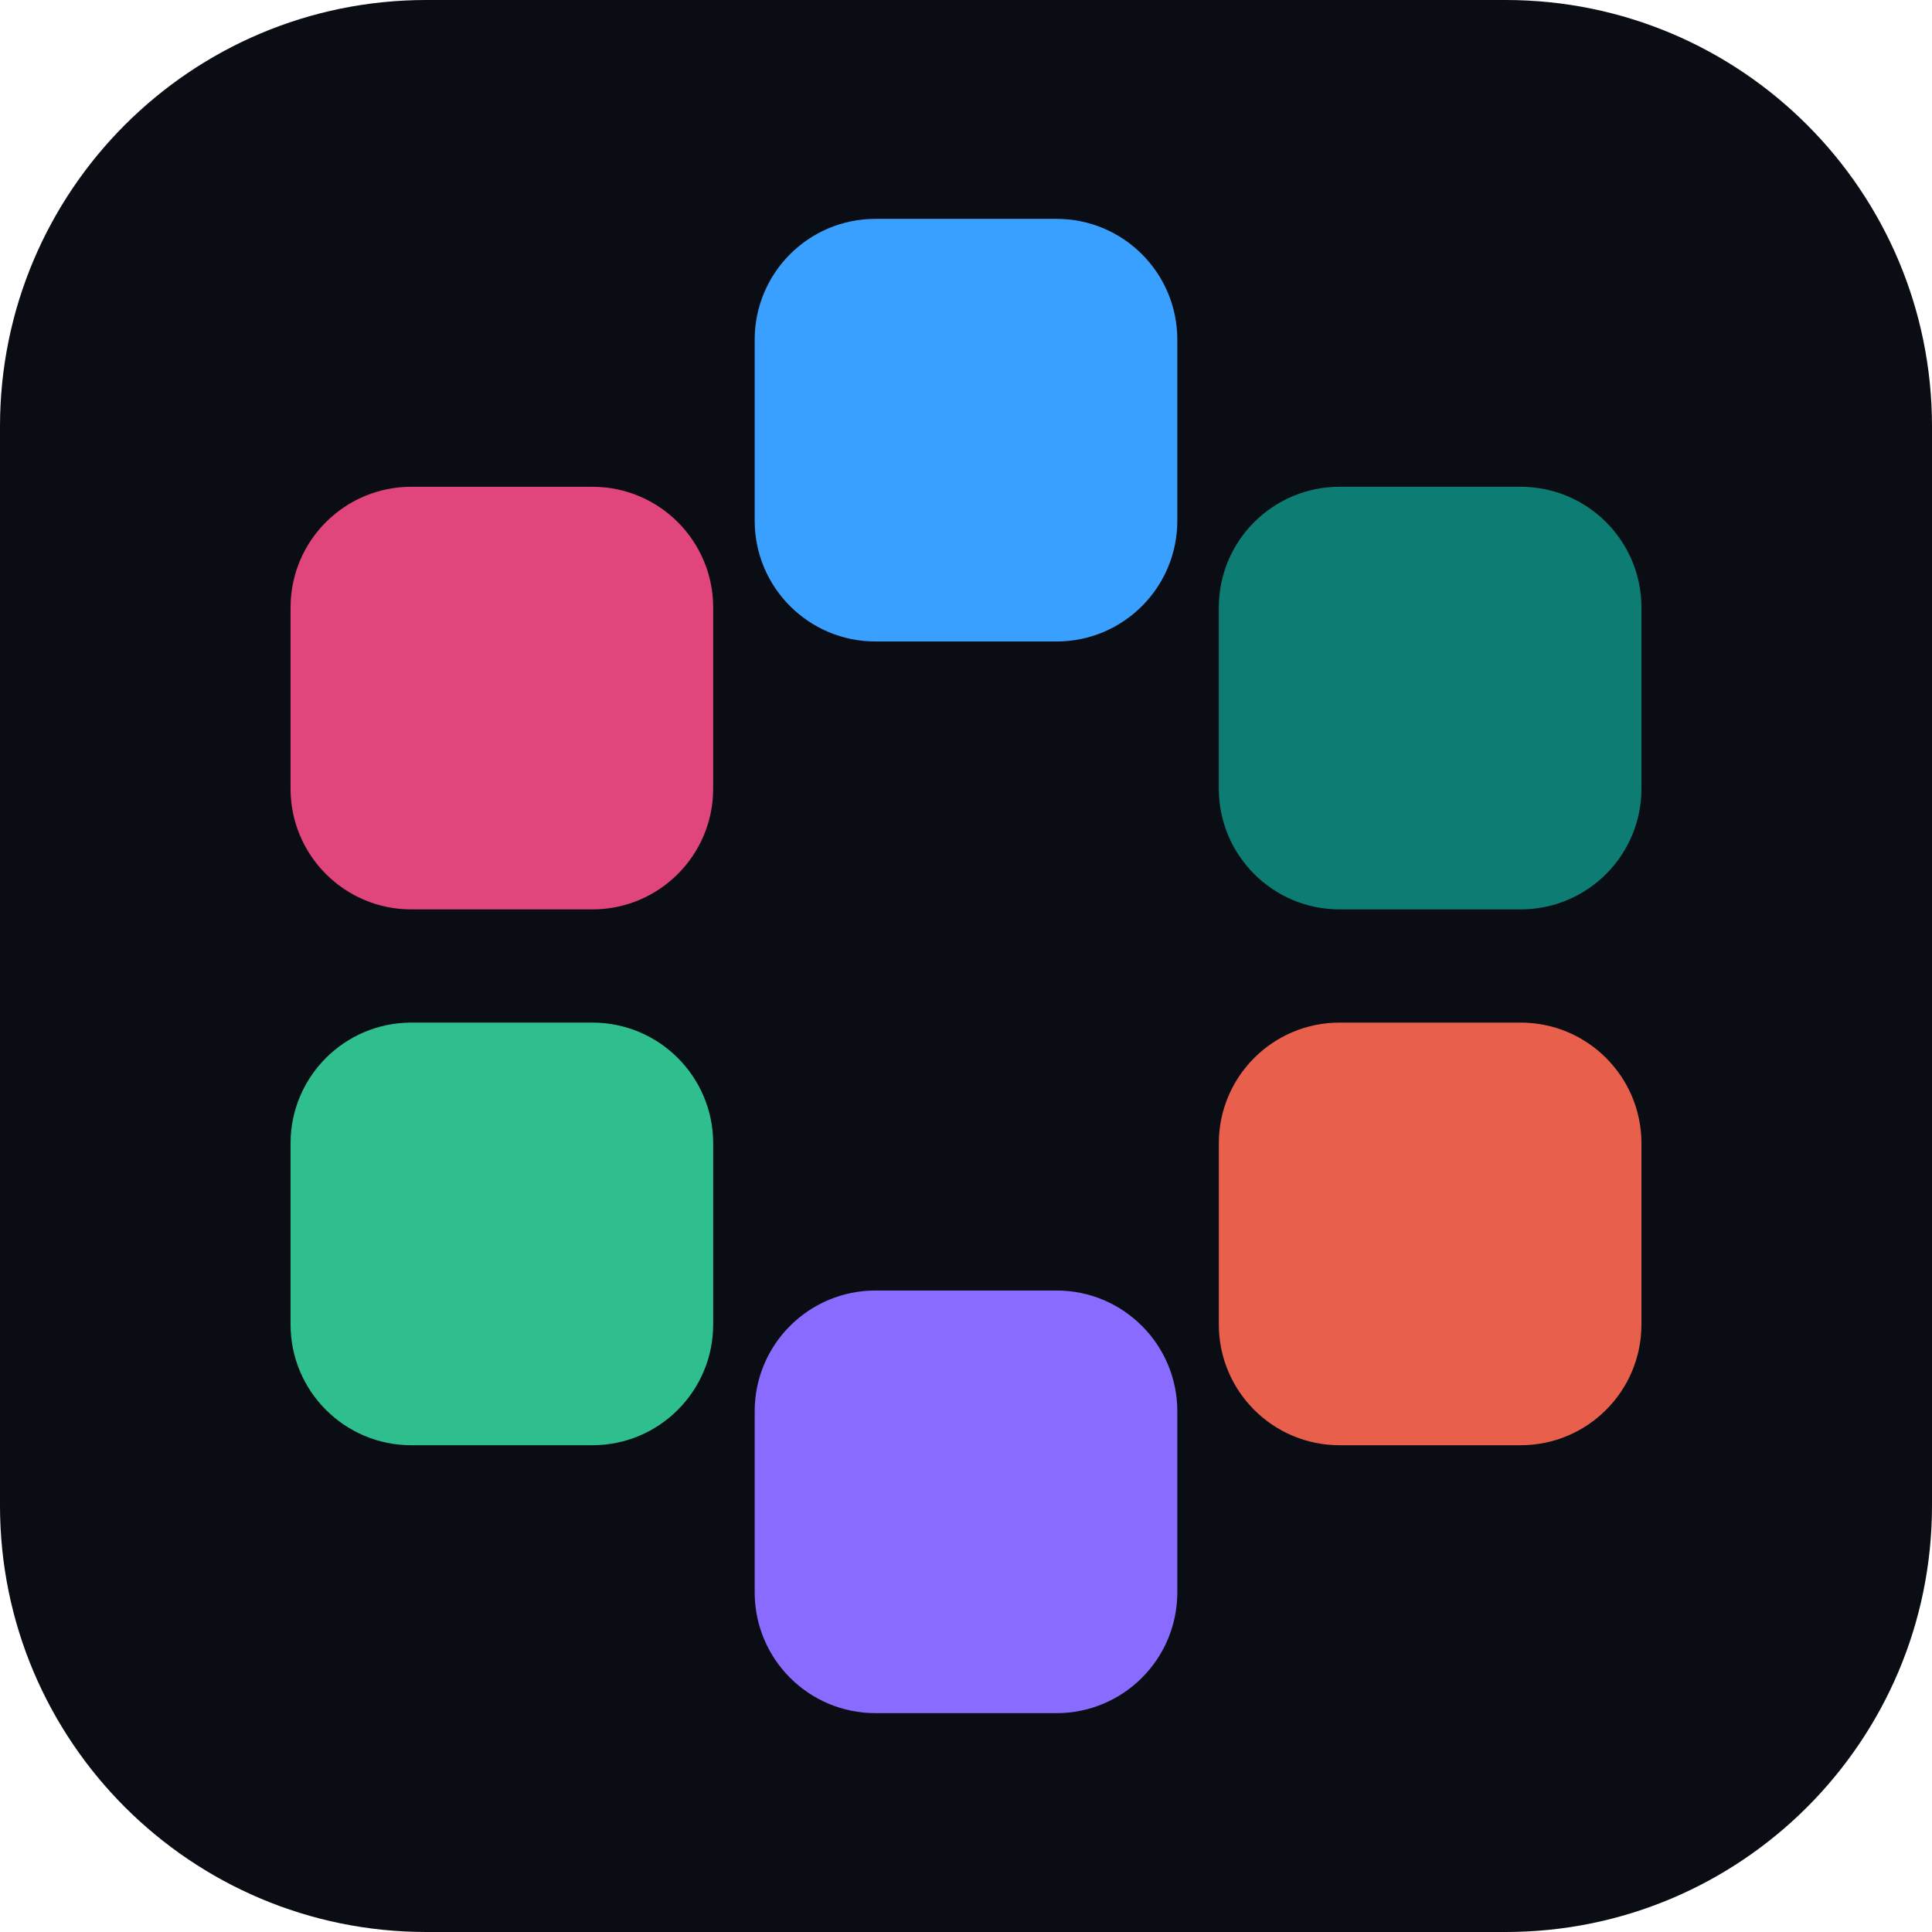
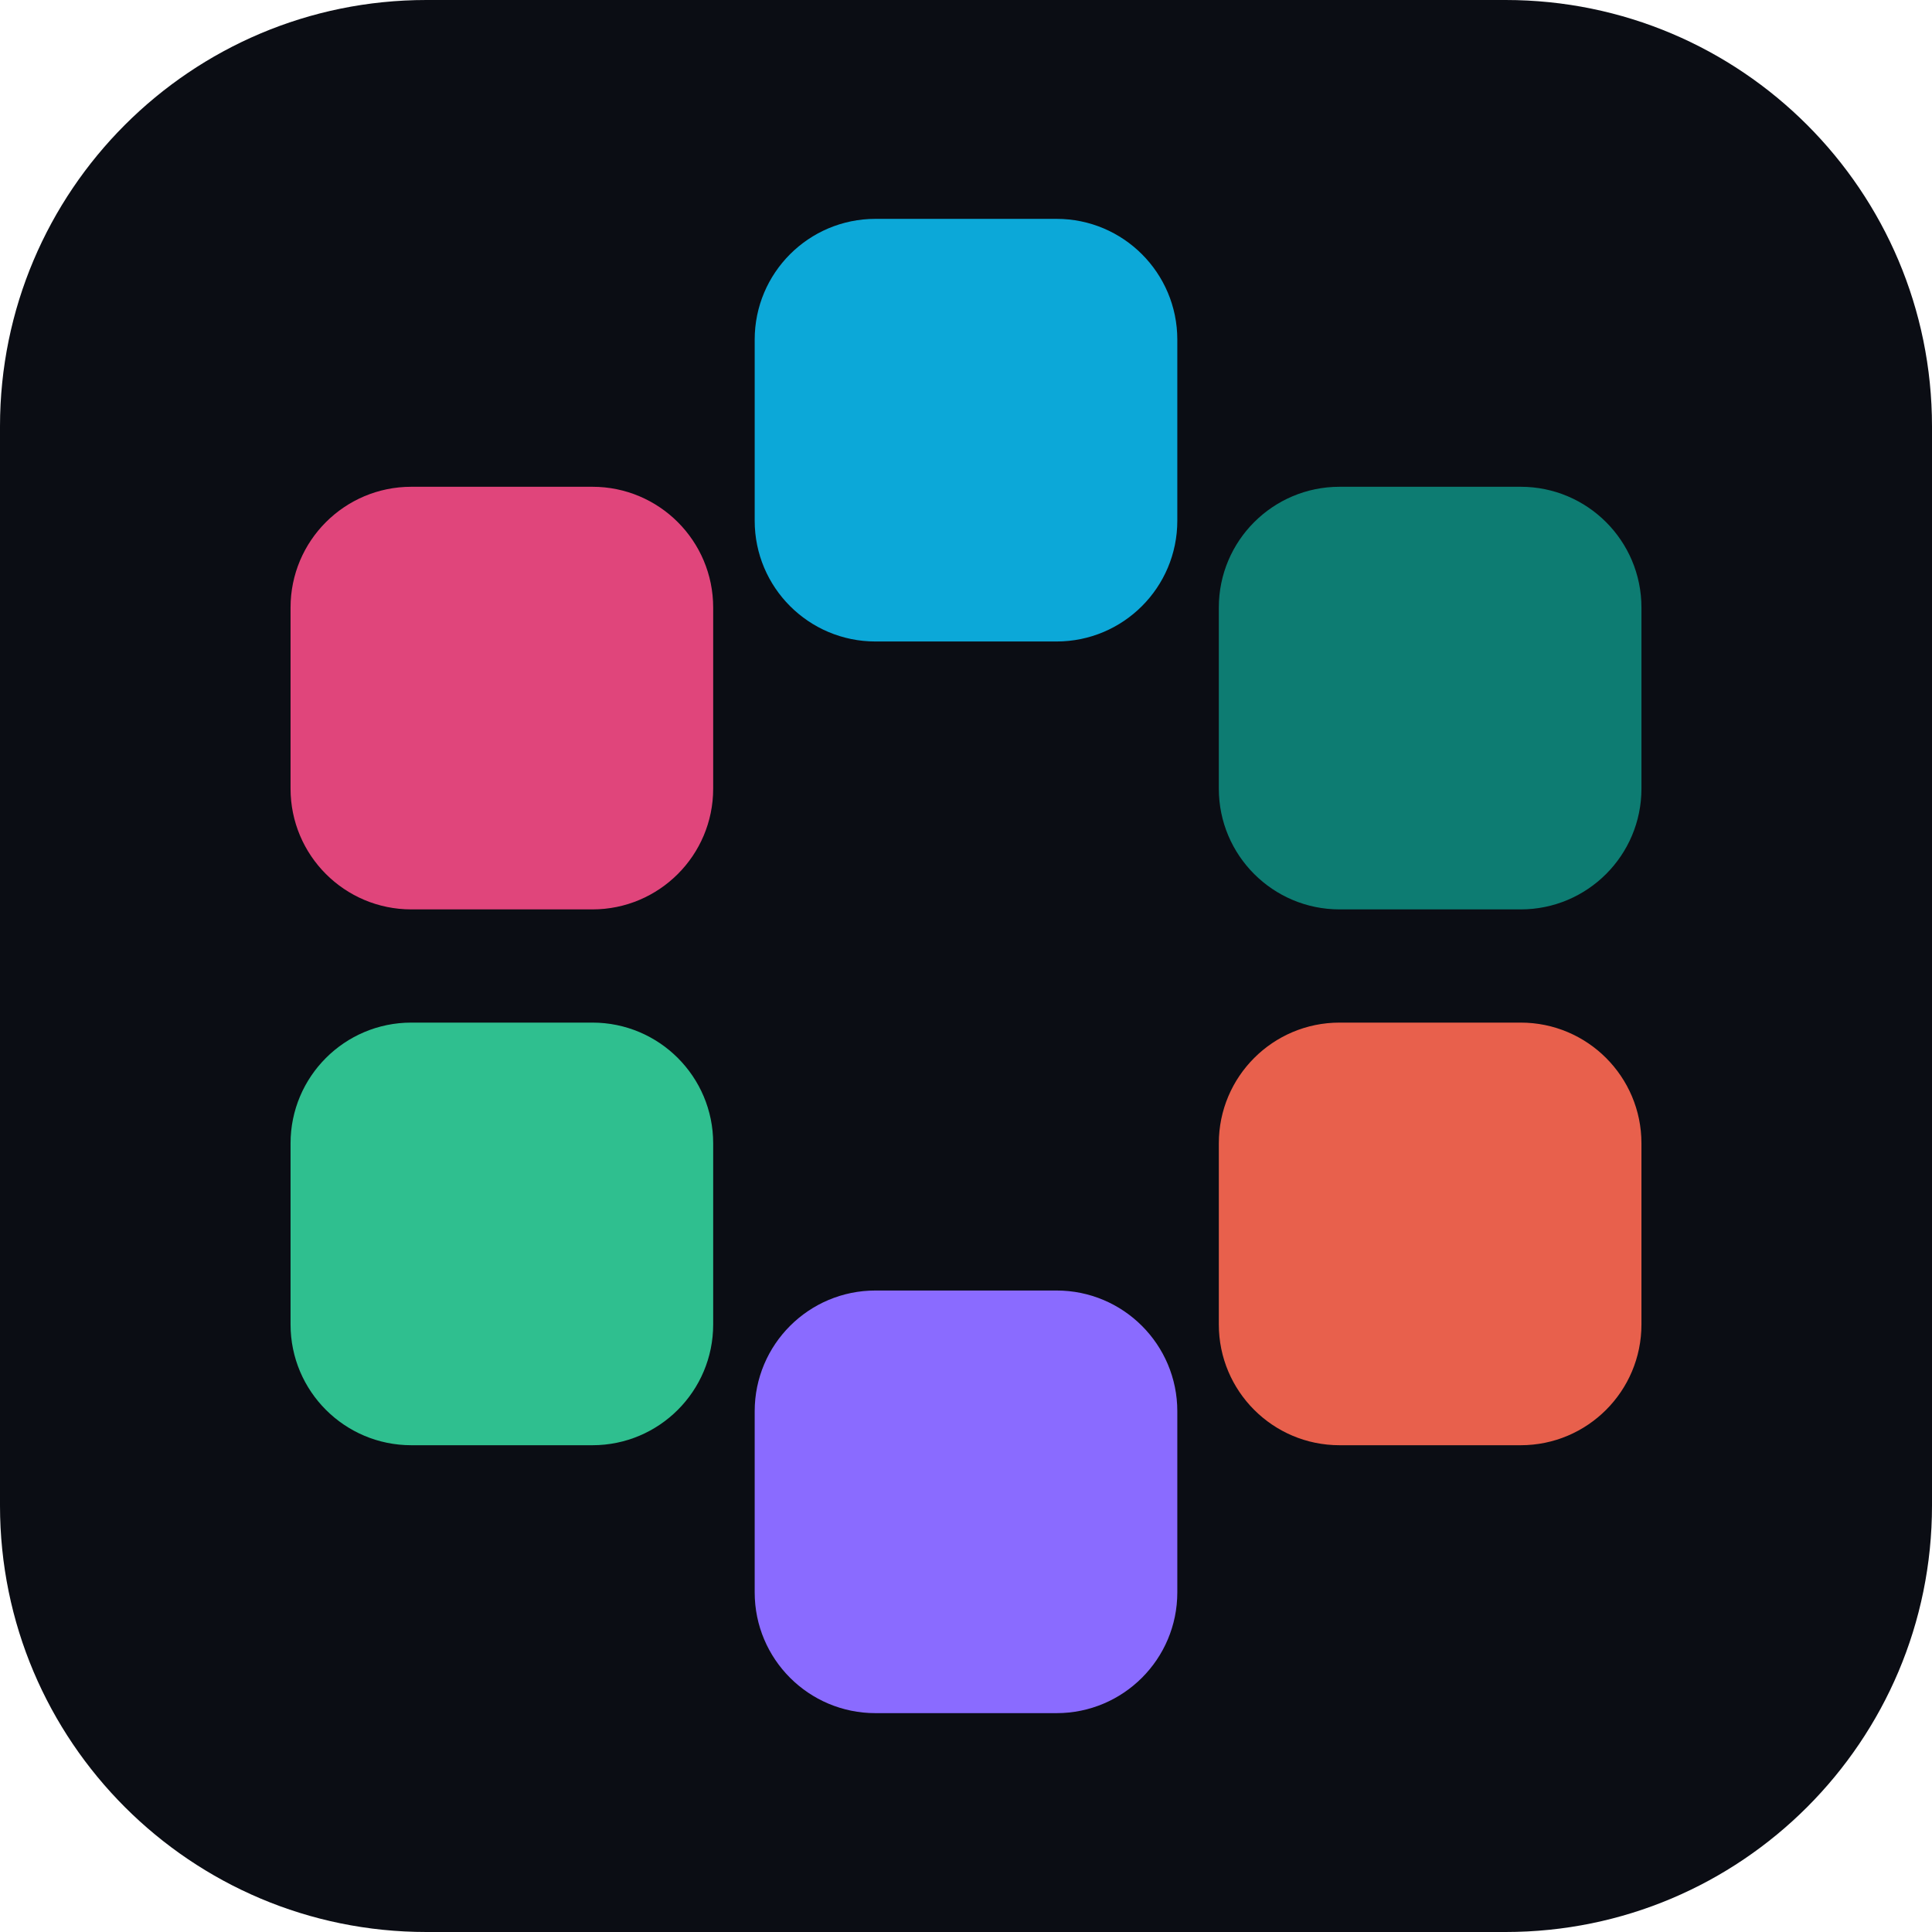
<svg xmlns="http://www.w3.org/2000/svg" viewBox="0 0 512 512">
  <rect width="512" height="512" rx="113" fill="#0b0d14" />
-   <rect x="200" y="58" width="112" height="112" rx="32" fill="#3aa0ff" />
+   <rect x="200" y="58" width="112" height="112" rx="32" fill="#0ca8d8" />
  <rect x="323" y="129" width="112" height="112" rx="32" fill="#0d7c72" />
  <rect x="323" y="271" width="112" height="112" rx="32" fill="#e8604c" />
  <rect x="200" y="342" width="112" height="112" rx="32" fill="#8a6bff" />
  <rect x="77" y="271" width="112" height="112" rx="32" fill="#2fbf8f" />
  <rect x="77" y="129" width="112" height="112" rx="32" fill="#e0457b" />
</svg>
